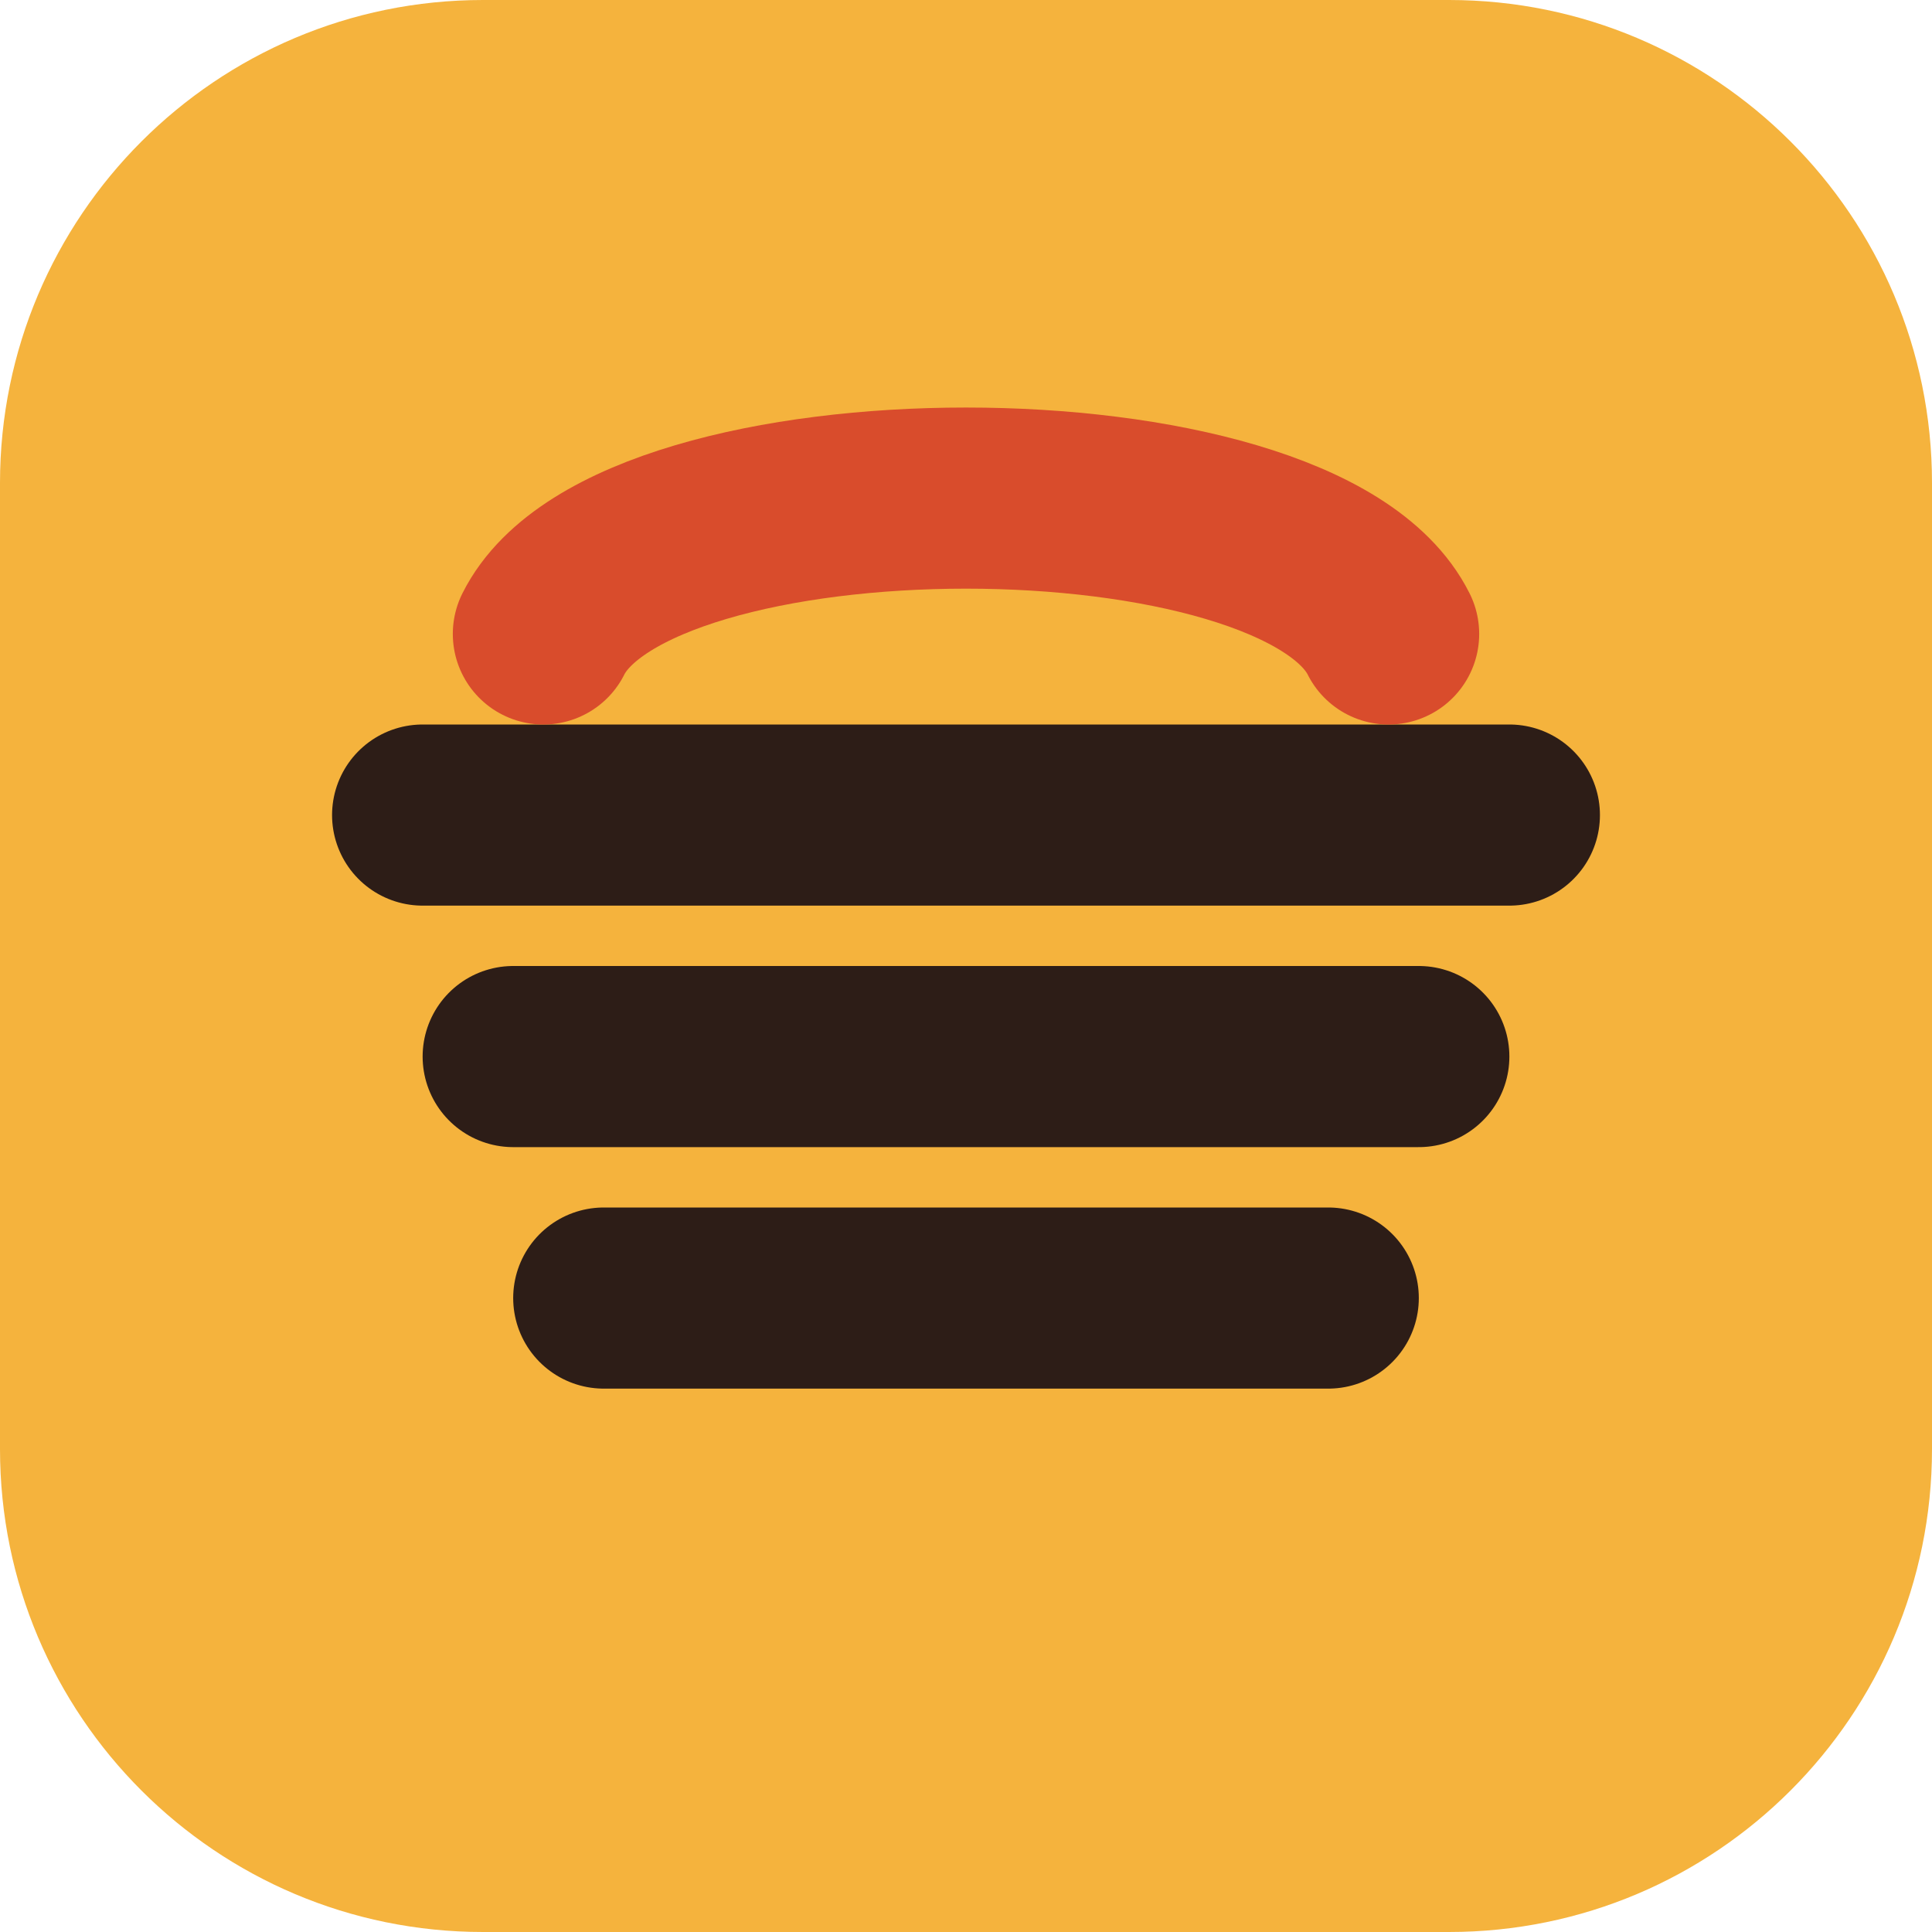
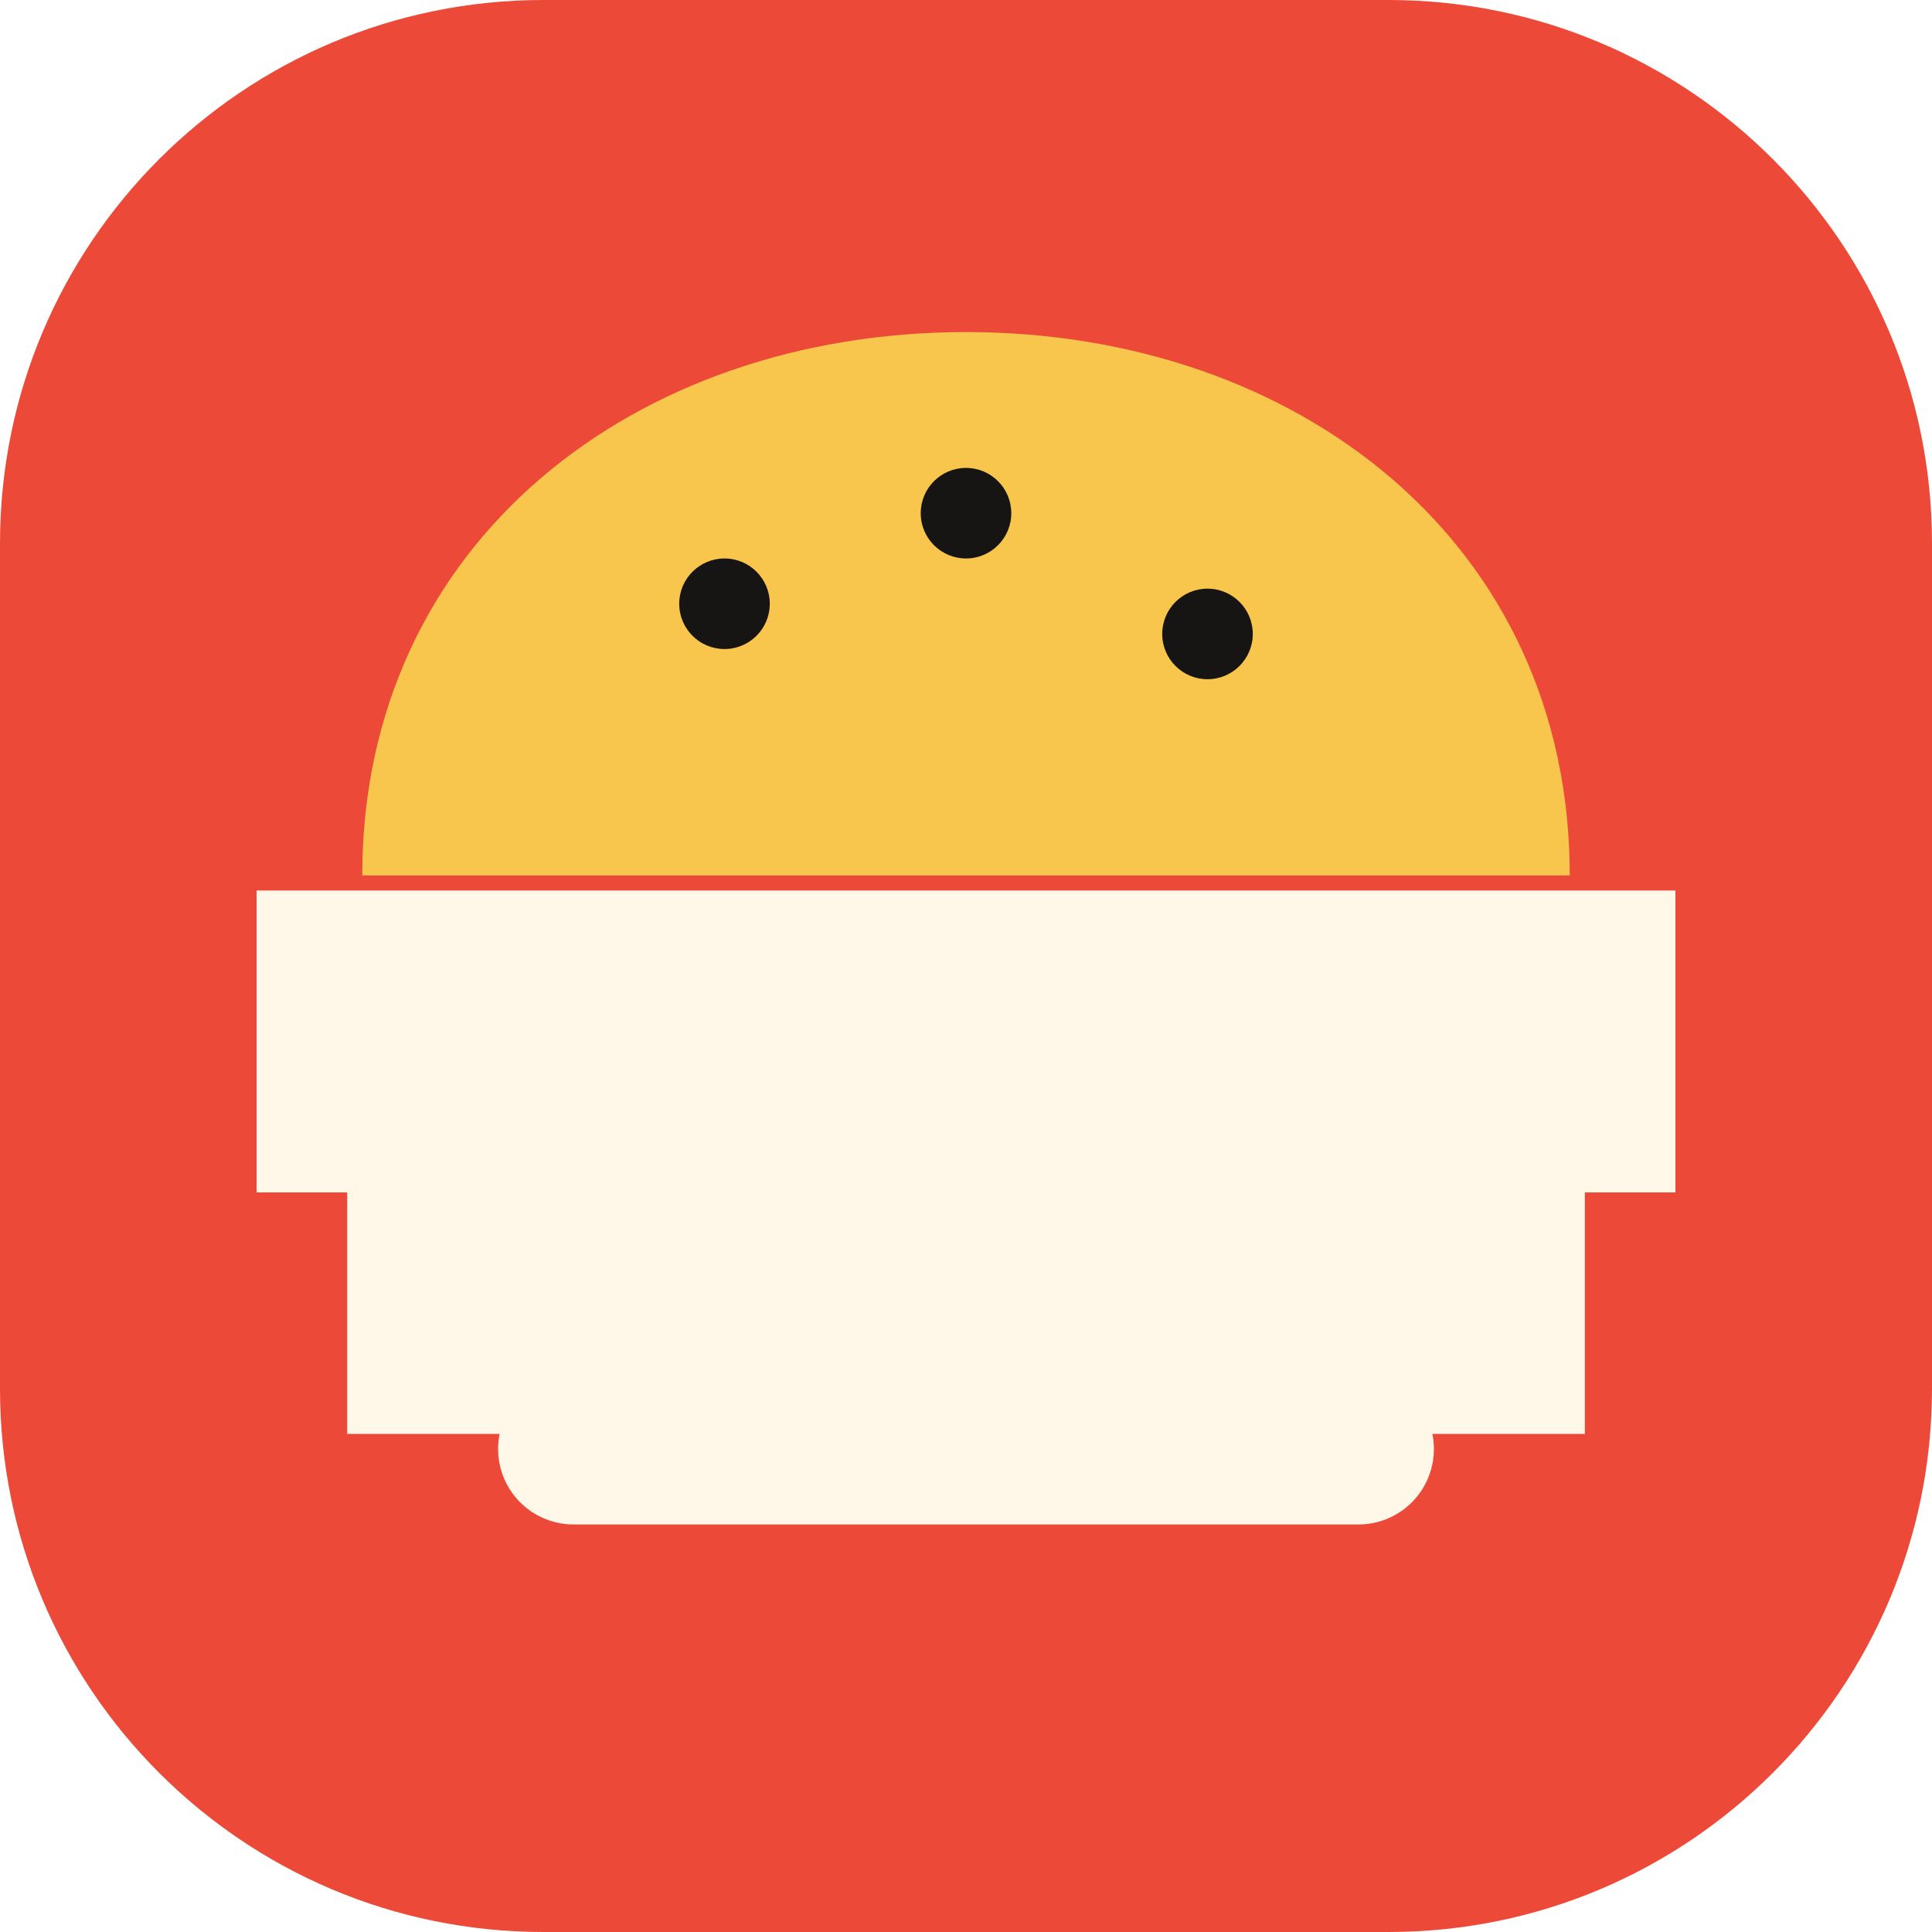
<svg xmlns="http://www.w3.org/2000/svg" viewBox="0 0 64 64">
-   <rect width="64" height="64" rx="16" fill="#f5b33d" />
-   <path d="M14 27h36M17 35h30M20 43h24" stroke="#2d1d17" stroke-width="6" stroke-linecap="round" />
-   <path d="M18 21c3-6 25-6 28 0" fill="none" stroke="#d94c2c" stroke-width="6" stroke-linecap="round" />
+   <rect width="64" height="64" rx="18" fill="#ed4938" />
+   <path d="M12 29c0-11 9-18 20-18s20 7 20 18H12Z" fill="#f8c64d" />
+   <circle cx="24" cy="20" r="1.5" fill="#171513" />
+   <circle cx="32" cy="17" r="1.5" fill="#171513" />
+   <circle cx="40" cy="21" r="1.5" fill="#171513" />
+   <path d="M11 32h42v5H11zm3 8h36v5H14zm5 8h26" fill="none" stroke="#fff8e9" stroke-linecap="round" stroke-width="5" />
</svg>
